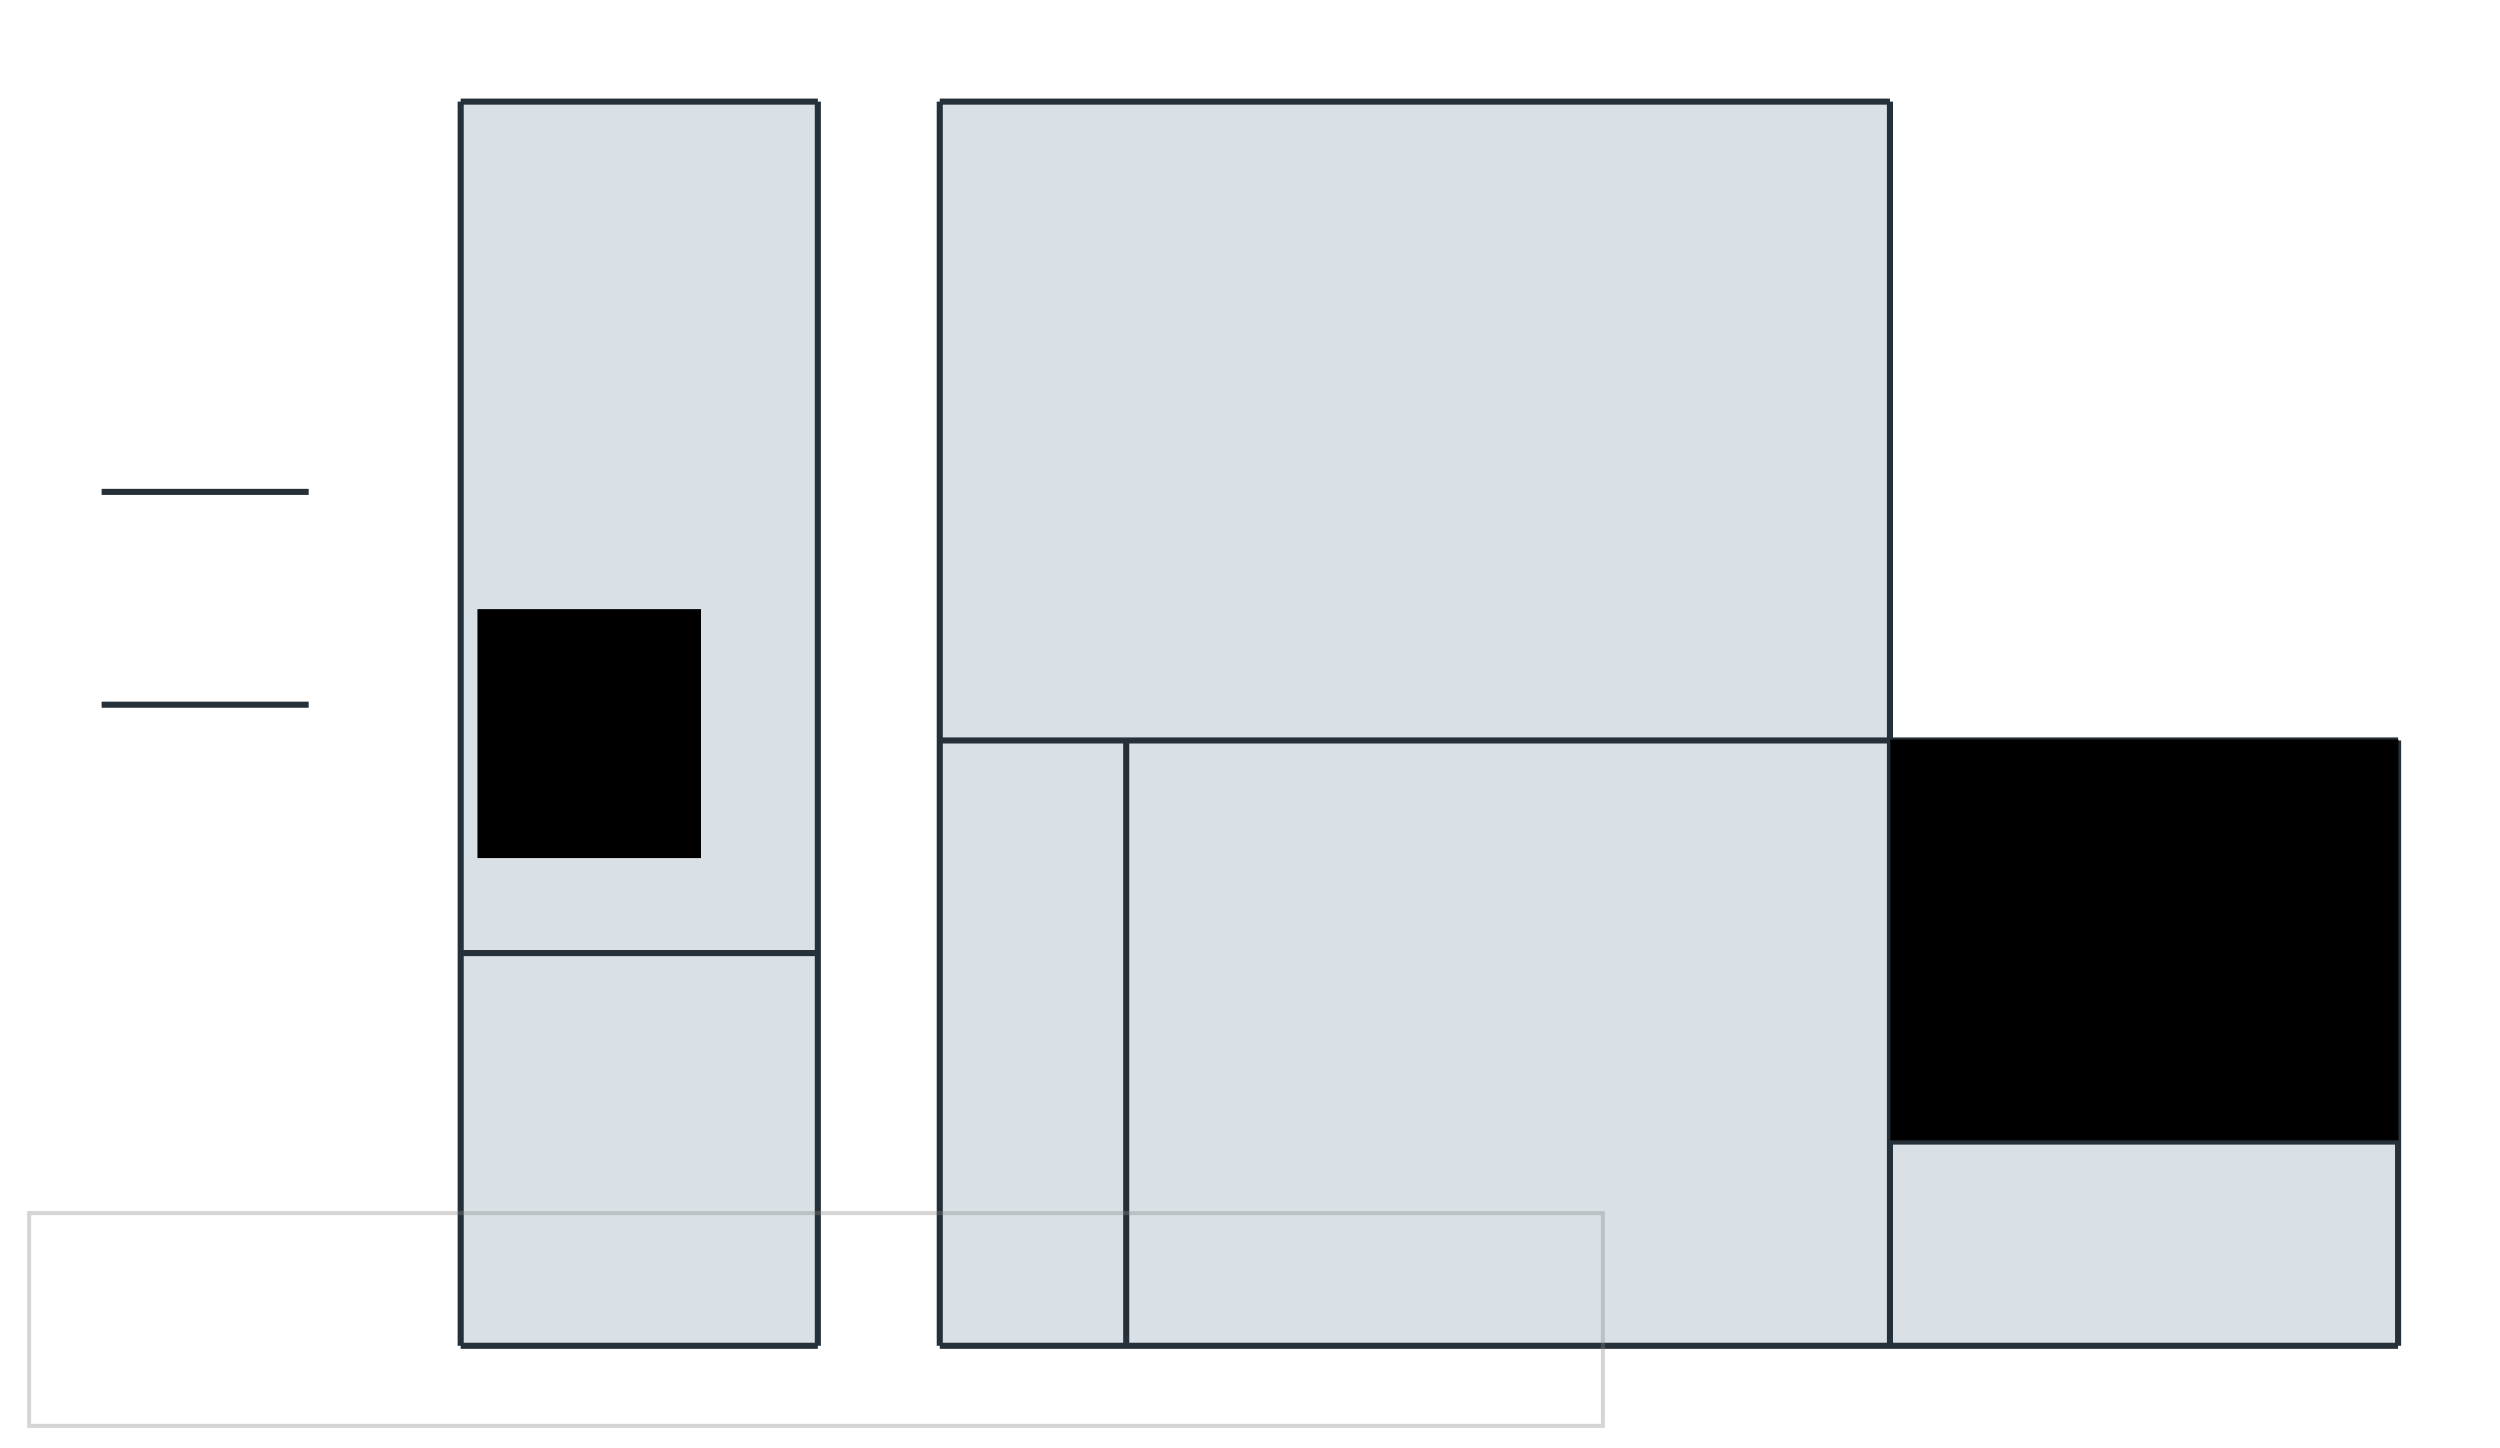
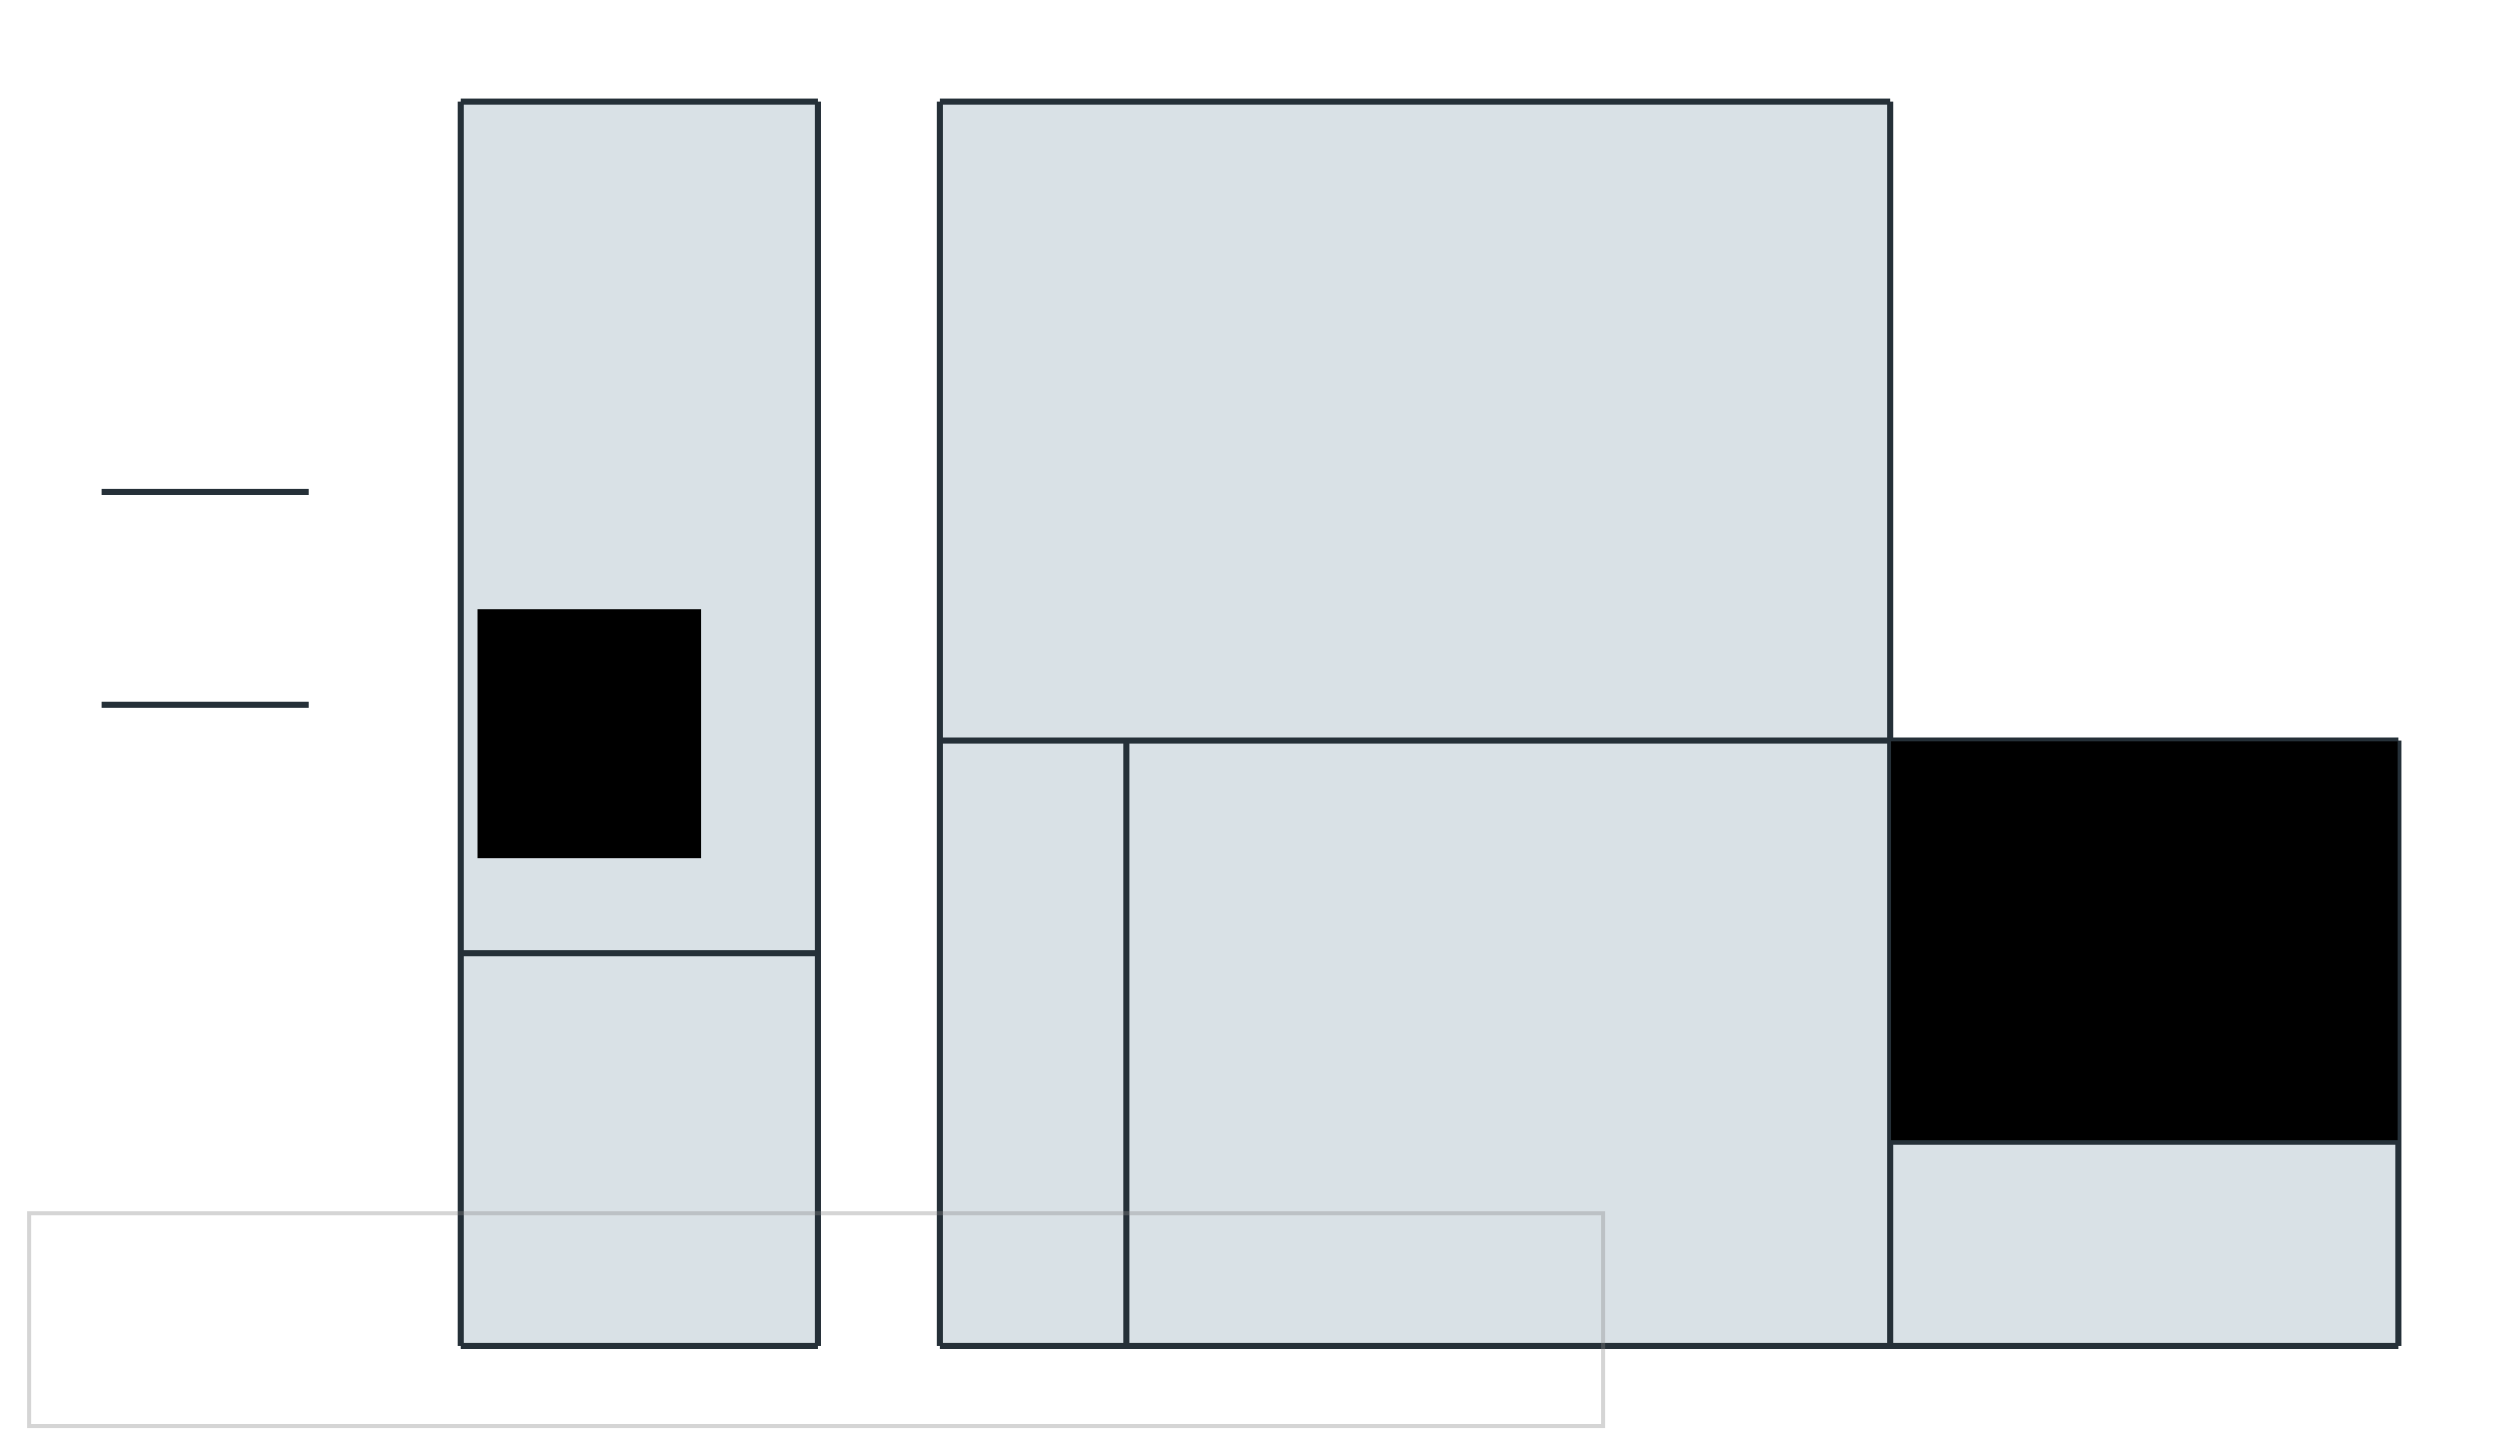
- <svg xmlns="http://www.w3.org/2000/svg" data-presentation-only="false" data-generator-input="true" viewBox="-16.098 -6.89 49.209 28.49" width="590.508" height="341.88" data-scale="1" data-scale-unit="m-per-svg-unit" data-grid-size="1" data-artifact-id="APPROVED-T-EAST-VERTICAL-SVG-01" data-plan-style-id="caretaker-style-b-v1" data-sector-id="T-EAST-VERTICAL" data-level="LV-T" data-source-plan="sectors/technical/t_east_vertical.svg" data-derivation="approved-plan-scaled-by-overview">
+ <svg xmlns="http://www.w3.org/2000/svg" data-presentation-only="false" data-generator-input="true" viewBox="-16.098 -6.89 49.203 28.49" width="590.436" height="341.88" data-scale="1" data-scale-unit="m-per-svg-unit" data-grid-size="1" data-artifact-id="APPROVED-T-EAST-VERTICAL-SVG-01" data-plan-style-id="caretaker-style-b-v1" data-sector-id="T-EAST-VERTICAL" data-level="LV-T" data-source-plan="sectors/technical/t_east_vertical.svg" data-derivation="approved-plan-scaled-by-overview">
  <style>.floor{fill:#b9c9d2;fill-opacity:.55;stroke:none}.ceiling{fill:none;stroke:none}.wall{stroke:#253038;stroke-width:.12}</style>
  <g id="t-east-vertical-floors" data-layer="floors">
    <rect id="t-east-vertical-floor-01" class="floor" data-godot-type="floor" data-space-id="T-EAST-VERTICAL/shahta" data-label="ШАХТА / пассажирский лифт / остановки нет" data-source-id="t_east_vertical-space-001" x="-7.03" y="-4.89" width="7.03" height="16.76" />
    <rect id="t-east-vertical-floor-02" class="floor" data-godot-type="floor" data-space-id="T-EAST-VERTICAL/servis-shahty" data-label="СЕРВИС ШАХТЫ / защищённый люк" data-source-id="t_east_vertical-space-002" x="-7.03" y="11.87" width="7.03" height="7.73" />
    <rect id="t-east-vertical-floor-03" class="floor" data-godot-type="floor" data-space-id="T-EAST-VERTICAL/podstanciya-novogo-sektora" data-label="ПОДСТАНЦИЯ НОВОГО СЕКТОРА" data-source-id="t_east_vertical-geometry-001" x="2.4" y="-4.89" width="18.703" height="12.575" />
    <rect id="t-east-vertical-floor-04" class="floor" data-godot-type="floor" data-space-id="T-EAST-VERTICAL/otdelnyy-sluzhebnyy-podhod" data-label="ОТДЕЛЬНЫЙ СЛУЖЕБНЫЙ ПОДХОД" data-source-id="t_east_vertical-space-003" x="2.4" y="7.685" width="3.67" height="11.915" />
    <rect id="t-east-vertical-floor-05" class="floor" data-godot-type="floor" data-space-id="T-EAST-VERTICAL/zakrytyy-kabelnyy" data-label="ЗАКРЫТЫЙ КАБЕЛЬНЫЙ / ПРИЯМОК / непроходной конструктивный объём" data-source-id="t_east_vertical-space-004" x="6.07" y="7.685" width="15.033" height="11.915" />
    <rect id="t-east-vertical-floor-06" class="floor" data-godot-type="floor" data-space-id="T-EAST-VERTICAL/vostochnaya" data-label="ВОСТОЧНАЯ / АВАРИЙНАЯ ЛЕСТНИЦА" data-source-id="t_east_vertical-space-005" x="21.103" y="7.685" width="10.002" height="7.895" />
    <rect id="t-east-vertical-floor-07" class="floor" data-godot-type="floor" data-space-id="T-EAST-VERTICAL/protivopozharnyy-tambur" data-label="ПРОТИВОПОЖАРНЫЙ ТАМБУР" data-source-id="t_east_vertical-space-006" x="21.103" y="15.58" width="10.002" height="4.02" />
  </g>
  <g id="t-east-vertical-ceilings" data-layer="ceilings">
    <rect id="t-east-vertical-ceiling-01" class="ceiling" data-godot-type="ceiling" data-ceiling-elevation="-6.5" x="-7.03" y="-4.89" width="7.03" height="16.76" />
    <rect id="t-east-vertical-ceiling-02" class="ceiling" data-godot-type="ceiling" data-ceiling-elevation="-6.5" x="-7.03" y="11.87" width="7.03" height="7.73" />
    <rect id="t-east-vertical-ceiling-03" class="ceiling" data-godot-type="ceiling" data-ceiling-elevation="-6.5" x="2.4" y="-4.89" width="18.703" height="12.575" />
    <rect id="t-east-vertical-ceiling-04" class="ceiling" data-godot-type="ceiling" data-ceiling-elevation="-6.5" x="2.4" y="7.685" width="3.67" height="11.915" />
    <rect id="t-east-vertical-ceiling-05" class="ceiling" data-godot-type="ceiling" data-ceiling-elevation="-6.5" x="6.07" y="7.685" width="15.033" height="11.915" />
    <rect id="t-east-vertical-ceiling-06" class="ceiling" data-godot-type="ceiling" data-ceiling-elevation="-6.5" x="21.103" y="7.685" width="10.002" height="7.895" />
    <rect id="t-east-vertical-ceiling-07" class="ceiling" data-godot-type="ceiling" data-ceiling-elevation="-6.5" x="21.103" y="15.58" width="10.002" height="4.02" />
  </g>
  <g id="t-east-vertical-walls" data-layer="walls">
    <line id="t-east-vertical-wall-01" class="wall" data-godot-type="wall" data-wall-height="5" data-surface-side-id="T-EAST-VERTICAL/wall-01" data-normal-side="opposite" x1="-7.03" y1="-4.89" x2="0" y2="-4.89" />
    <line id="t-east-vertical-wall-02" class="wall" data-godot-type="wall" data-wall-height="5" data-surface-side-id="T-EAST-VERTICAL/wall-02" data-normal-side="opposite" x1="-7.03" y1="11.87" x2="0" y2="11.87" />
    <line id="t-east-vertical-wall-03" class="wall" data-godot-type="wall" data-wall-height="5" data-surface-side-id="T-EAST-VERTICAL/wall-03" data-normal-side="opposite" x1="-7.03" y1="19.6" x2="0" y2="19.6" />
    <line id="t-east-vertical-wall-04" class="wall" data-godot-type="wall" data-wall-height="5" data-surface-side-id="T-EAST-VERTICAL/wall-04" data-normal-side="opposite" x1="2.4" y1="-4.89" x2="21.103" y2="-4.89" />
    <line id="t-east-vertical-wall-05" class="wall" data-godot-type="wall" data-wall-height="5" data-surface-side-id="T-EAST-VERTICAL/wall-05" data-normal-side="opposite" x1="2.4" y1="7.685" x2="31.105" y2="7.685" />
    <line id="t-east-vertical-wall-06" class="wall" data-godot-type="wall" data-wall-height="5" data-surface-side-id="T-EAST-VERTICAL/wall-06" data-normal-side="opposite" x1="2.4" y1="19.6" x2="31.105" y2="19.6" />
    <line id="t-east-vertical-wall-07" class="wall" data-godot-type="wall" data-wall-height="5" data-surface-side-id="T-EAST-VERTICAL/wall-07" data-normal-side="opposite" x1="21.103" y1="15.58" x2="31.105" y2="15.58" />
    <line id="t-east-vertical-wall-08" class="wall" data-godot-type="wall" data-wall-height="5" data-surface-side-id="T-EAST-VERTICAL/wall-08" data-normal-side="opposite" x1="-7.03" y1="-4.89" x2="-7.03" y2="19.6" />
    <line id="t-east-vertical-wall-09" class="wall" data-godot-type="wall" data-wall-height="5" data-surface-side-id="T-EAST-VERTICAL/wall-09" data-normal-side="normal" x1="0" y1="-4.89" x2="0" y2="19.6" />
    <line id="t-east-vertical-wall-10" class="wall" data-godot-type="wall" data-wall-height="5" data-surface-side-id="T-EAST-VERTICAL/wall-10" data-normal-side="opposite" x1="2.4" y1="-4.89" x2="2.4" y2="19.6" />
    <line id="t-east-vertical-wall-11" class="wall" data-godot-type="wall" data-wall-height="5" data-surface-side-id="T-EAST-VERTICAL/wall-11" data-normal-side="opposite" x1="6.07" y1="7.685" x2="6.07" y2="19.6" />
    <line id="t-east-vertical-wall-12" class="wall" data-godot-type="wall" data-wall-height="5" data-surface-side-id="T-EAST-VERTICAL/wall-12" data-normal-side="opposite" x1="21.103" y1="-4.89" x2="21.103" y2="19.6" />
    <line id="t-east-vertical-wall-13" class="wall" data-godot-type="wall" data-wall-height="5" data-surface-side-id="T-EAST-VERTICAL/wall-13" data-normal-side="opposite" x1="31.105" y1="7.685" x2="31.105" y2="19.6" />
    <line id="t-east-vertical-wall-14" class="wall" data-godot-type="wall" data-wall-height="5" data-surface-side-id="T-EAST-VERTICAL/wall-14" data-normal-side="normal" data-source-id="t_east_vertical-wall-001" x1="-14.098" y1="2.792" x2="-10.022" y2="2.792" />
    <line id="t-east-vertical-wall-15" class="wall" data-godot-type="wall" data-wall-height="5" data-surface-side-id="T-EAST-VERTICAL/wall-15" data-normal-side="normal" data-source-id="t_east_vertical-wall-002" x1="-14.098" y1="6.981" x2="-10.022" y2="6.981" />
  </g>
  <g id="t-east-vertical-openings" data-layer="openings">
    <line id="t-east-vertical-opening-01" data-godot-type="opening" data-door-type="corridor-to-room" data-source-id="amendment-D-31j" x1="-5.5" y1="19.6" x2="-1.5" y2="19.6" />
    <line id="t-east-vertical-door-02" data-godot-type="door" data-door-height="2.1" data-door-type="service" data-inside-side="normal" data-source-id="amendment-D-31k" x1="-4" y1="11.87" x2="-3" y2="11.87" />
    <line id="t-east-vertical-door-03" data-godot-type="door" data-door-height="2.8" data-door-type="wing" data-inside-side="normal" data-source-id="amendment-D-31l" x1="3.3" y1="7.685" x2="5.1" y2="7.685" />
    <line id="t-east-vertical-opening-04" data-godot-type="opening" data-door-type="corridor-to-room" data-source-id="amendment-D-31m" x1="2.4" y1="19.6" x2="5.9" y2="19.6" />
    <line id="t-east-vertical-door-05" data-godot-type="door" data-door-height="2.8" data-door-type="fire" data-vertical-id="VT-EAST-STAIR-TL" data-vertical-role="entry" data-inside-side="normal" data-source-id="amendment-D-31n" x1="24.7" y1="15.58" x2="26.5" y2="15.58" />
    <line id="t-east-vertical-door-06" data-godot-type="door" data-door-height="2.8" data-door-type="fire" data-inside-side="opposite" data-source-id="amendment-D-31o" x1="24.7" y1="19.6" x2="26.5" y2="19.6" />
  </g>
  <g id="t-east-vertical-vertical" data-layer="vertical">
    <rect id="t-east-vertical-ceiling-opening-01" class="opening" data-godot-type="ceiling-opening" data-space-id="T-EAST-VERTICAL/shahta" data-vertical-id="VT-MAIN-ELEVATOR" data-vertical-role="shaft" x="-6.7" y="5.1" width="4.4" height="4.9" />
-     <rect id="t-east-vertical-ceiling-opening-02" class="opening" data-godot-type="ceiling-opening" data-space-id="T-EAST-VERTICAL/vostochnaya" data-vertical-id="VT-EAST-STAIR-TL" data-vertical-role="shaft" x="21.111" y="7.667" width="10" height="7.889" />
+     <rect id="t-east-vertical-ceiling-opening-02" class="opening" data-godot-type="ceiling-opening" data-space-id="T-EAST-VERTICAL/vostochnaya" data-vertical-id="VT-EAST-STAIR-TL" data-vertical-role="shaft" x="21.12" y="7.7" width="9.97" height="7.85" />
  </g>
  <g id="t-east-vertical-context" data-layer="context" opacity="0.35">
    <rect id="t-east-vertical-context-01" class="context-trunk" data-godot-type="ignore" data-source-id="t_east_vertical-space-007" fill="none" stroke="#888" stroke-width="0.08" x="-15.525" y="16.988" width="30.978" height="4.188" />
  </g>
</svg>
